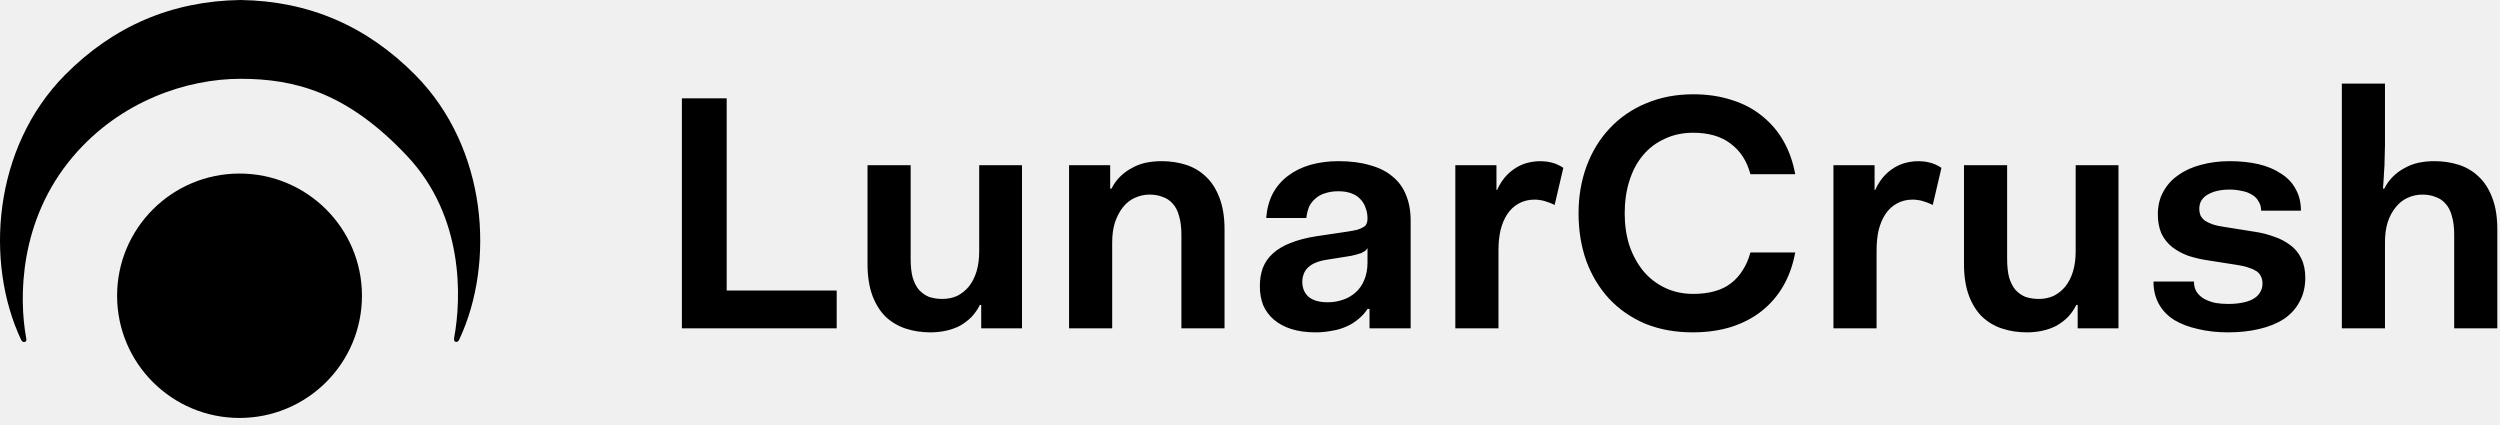
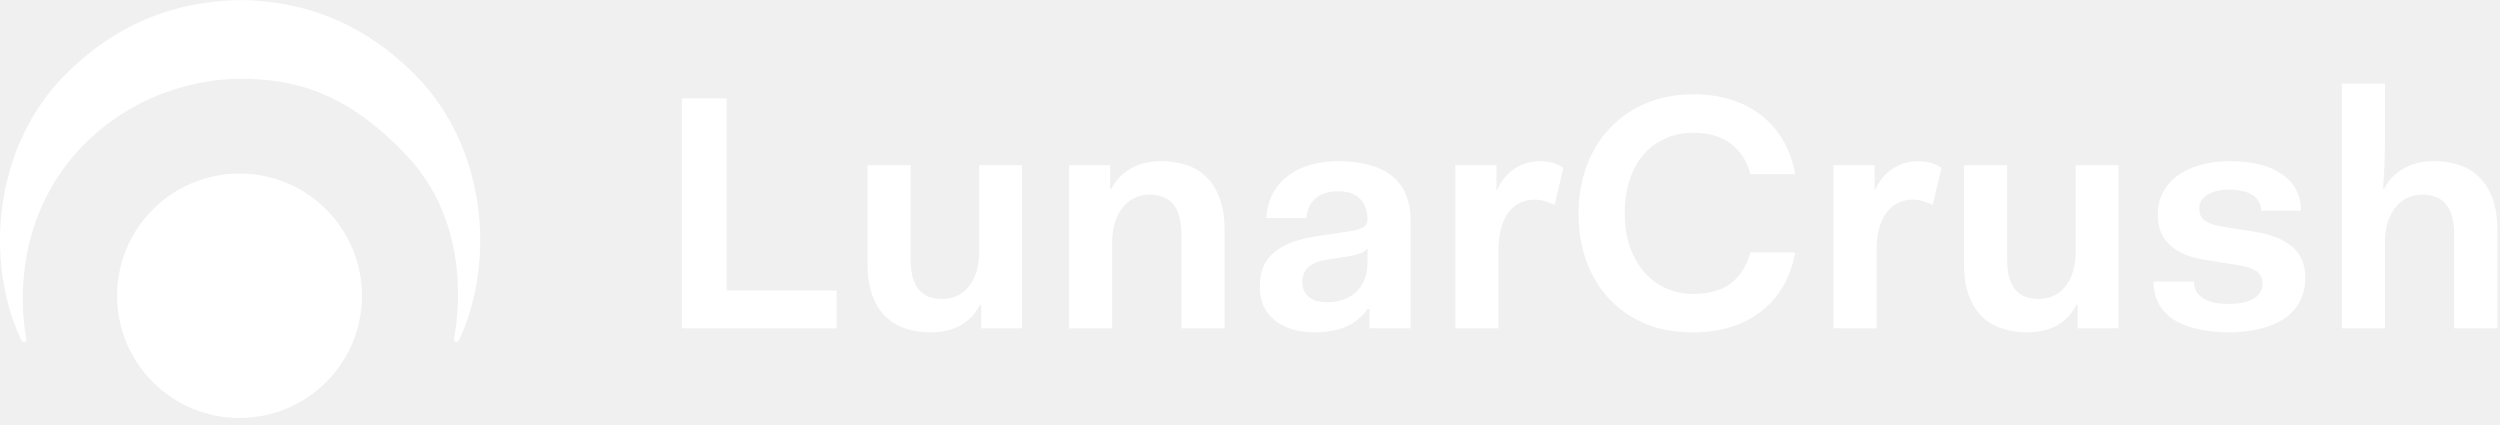
<svg xmlns="http://www.w3.org/2000/svg" width="377" height="64" fill="none">
-   <path d="M102.828 49.514v-34.69h6.757v28.992h16.588v5.698h-23.345ZM130.823 39.833V24.908h6.504v14.118c0 1.11.101 2.05.303 2.824.235.773.555 1.395.958 1.865.437.471.941.824 1.513 1.06a6.352 6.352 0 0 0 2.017.302c.806 0 1.546-.151 2.218-.454a5.467 5.467 0 0 0 1.765-1.412c.504-.638.891-1.395 1.16-2.269.268-.907.403-1.916.403-3.025V24.908h6.454v24.606h-6.152v-3.53h-.201a7.623 7.623 0 0 1-1.261 1.816 8.25 8.25 0 0 1-1.714 1.31 8.32 8.32 0 0 1-2.118.757c-.739.168-1.529.252-2.37.252-1.311 0-2.538-.185-3.68-.555a8.07 8.07 0 0 1-3.026-1.764c-.84-.807-1.512-1.866-2.017-3.177-.504-1.344-.756-2.941-.756-4.79ZM161.214 49.514V24.908h6.201v3.53h.202a6.71 6.71 0 0 1 1.261-1.765 7.288 7.288 0 0 1 1.764-1.31 7.354 7.354 0 0 1 2.068-.808 11.603 11.603 0 0 1 2.47-.252c1.311 0 2.538.185 3.681.555a7.62 7.62 0 0 1 2.975 1.765c.874.806 1.563 1.882 2.067 3.227.504 1.31.757 2.89.757 4.74v14.924h-6.505V35.396c0-1.11-.117-2.05-.353-2.824-.201-.773-.521-1.395-.958-1.865a3.342 3.342 0 0 0-1.512-1.009c-.572-.235-1.227-.353-1.967-.353a5.21 5.21 0 0 0-2.269.505c-.672.302-1.26.773-1.765 1.411-.504.64-.907 1.412-1.21 2.32-.269.874-.403 1.865-.403 2.975v12.958h-6.504ZM200.221 45.581c.773 0 1.513-.117 2.219-.353a5.423 5.423 0 0 0 1.966-1.11 4.932 4.932 0 0 0 1.311-1.865c.336-.773.504-1.664.504-2.672v-2.168c-.1.168-.235.32-.403.454-.168.1-.353.201-.555.302a13.942 13.942 0 0 1-1.462.403l-3.781.606c-.639.1-1.194.252-1.664.453a3.651 3.651 0 0 0-1.16.757 2.578 2.578 0 0 0-.605.958 3.094 3.094 0 0 0-.202 1.16c0 .47.084.907.252 1.31.168.37.404.69.706.958.336.27.74.471 1.21.605.471.135 1.026.202 1.664.202Zm-9.731.454c-.336-.874-.504-1.832-.504-2.874s.151-1.967.453-2.773a5.767 5.767 0 0 1 1.513-2.168c.706-.64 1.58-1.16 2.622-1.563 1.076-.438 2.336-.774 3.782-1.009l4.739-.706c.673-.1 1.21-.202 1.614-.302.403-.135.706-.27.907-.404.236-.134.387-.302.454-.504.101-.202.151-.454.151-.756 0-.605-.1-1.16-.302-1.664a3.303 3.303 0 0 0-.807-1.311c-.336-.37-.79-.656-1.361-.857-.538-.202-1.177-.303-1.916-.303-.74 0-1.412.101-2.017.303a3.646 3.646 0 0 0-1.462.806 3.58 3.58 0 0 0-.958 1.261 6.368 6.368 0 0 0-.404 1.664h-6.05c.101-1.345.42-2.555.958-3.63a8.212 8.212 0 0 1 2.319-2.723c.975-.74 2.101-1.294 3.378-1.664 1.311-.37 2.723-.555 4.236-.555 1.815 0 3.395.202 4.739.605 1.379.37 2.521.941 3.429 1.715a6.662 6.662 0 0 1 2.017 2.773c.471 1.11.706 2.403.706 3.882v16.236h-6.202v-2.925h-.303a6.442 6.442 0 0 1-1.361 1.513 7.144 7.144 0 0 1-1.765 1.11 8.178 8.178 0 0 1-2.168.655 12.59 12.59 0 0 1-2.571.252c-1.345 0-2.555-.168-3.631-.504-1.042-.336-1.916-.807-2.622-1.412a6.024 6.024 0 0 1-1.613-2.168ZM219.464 49.514V24.908h6.202v3.732h.101a8.14 8.14 0 0 1 1.059-1.765 6.97 6.97 0 0 1 1.462-1.362 6.396 6.396 0 0 1 1.866-.907 7.512 7.512 0 0 1 2.974-.252c.269.033.538.084.807.15a4.8 4.8 0 0 1 .908.303c.302.135.605.303.907.505l-1.311 5.596a8.389 8.389 0 0 0-.806-.353 9.837 9.837 0 0 0-.757-.252 4.993 4.993 0 0 0-.756-.15 4.989 4.989 0 0 0-.706-.051c-.907 0-1.714.201-2.42.605-.672.37-1.244.907-1.714 1.613-.437.672-.774 1.48-1.009 2.42-.202.908-.302 1.916-.302 3.026v11.748h-6.505ZM238.046 32.169c0-2.555.403-4.924 1.21-7.11.807-2.184 1.967-4.084 3.479-5.697a15.633 15.633 0 0 1 5.496-3.782c2.152-.907 4.521-1.361 7.11-1.361 2.117 0 4.05.286 5.798.857 1.748.538 3.278 1.345 4.589 2.42a12.968 12.968 0 0 1 3.227 3.782c.84 1.479 1.428 3.143 1.764 4.992h-6.756c-.269-1.009-.656-1.9-1.16-2.673a7.415 7.415 0 0 0-1.866-1.966c-.705-.538-1.529-.941-2.47-1.21-.941-.27-1.983-.404-3.126-.404-1.58 0-3.009.303-4.286.908a9.107 9.107 0 0 0-3.278 2.47c-.907 1.076-1.596 2.37-2.067 3.883-.47 1.48-.706 3.11-.706 4.891 0 1.748.236 3.361.706 4.84.504 1.48 1.21 2.774 2.118 3.883a9.631 9.631 0 0 0 3.277 2.521c1.278.605 2.689.908 4.236.908 1.21 0 2.285-.135 3.227-.404.974-.269 1.798-.672 2.47-1.21a7.071 7.071 0 0 0 1.765-1.966c.504-.773.891-1.664 1.16-2.673h6.756c-.336 1.85-.924 3.513-1.764 4.992a13.259 13.259 0 0 1-3.278 3.832c-1.311 1.042-2.857 1.849-4.639 2.42-1.748.538-3.68.807-5.798.807-2.622 0-5.009-.437-7.16-1.31-2.118-.908-3.933-2.169-5.446-3.782-1.479-1.614-2.621-3.513-3.428-5.698-.773-2.185-1.16-4.572-1.16-7.16ZM276.484 49.514V24.908h6.202v3.732h.101a8.178 8.178 0 0 1 1.058-1.765 6.976 6.976 0 0 1 1.463-1.362 6.402 6.402 0 0 1 1.865-.907 7.517 7.517 0 0 1 2.975-.252c.269.033.538.084.807.15.302.068.605.169.907.303.303.135.605.303.908.505l-1.311 5.596a8.405 8.405 0 0 0-.807-.353 9.967 9.967 0 0 0-.756-.252 4.993 4.993 0 0 0-.756-.15 5 5 0 0 0-.706-.051c-.908 0-1.715.201-2.42.605-.673.37-1.244.907-1.715 1.613-.437.672-.773 1.48-1.008 2.42-.202.908-.303 1.916-.303 3.026v11.748h-6.504ZM296.17 39.833V24.908h6.505v14.118c0 1.11.101 2.05.302 2.824.236.773.555 1.395.958 1.865.437.471.941.824 1.513 1.06a6.352 6.352 0 0 0 2.017.302 5.34 5.34 0 0 0 2.218-.454 5.456 5.456 0 0 0 1.765-1.412c.504-.638.891-1.395 1.16-2.269.269-.907.403-1.916.403-3.025V24.908h6.454v24.606h-6.151v-3.53h-.202a7.595 7.595 0 0 1-1.261 1.816 8.25 8.25 0 0 1-1.714 1.31 8.306 8.306 0 0 1-2.118.757c-.739.168-1.529.252-2.369.252-1.311 0-2.538-.185-3.681-.555a8.058 8.058 0 0 1-3.025-1.764c-.841-.807-1.513-1.866-2.017-3.177-.505-1.344-.757-2.941-.757-4.79ZM324.746 42.455h6.101c0 .605.134 1.126.403 1.563.302.437.689.79 1.16 1.059.504.269 1.058.47 1.664.605.605.1 1.243.151 1.916.151.84 0 1.579-.067 2.218-.201.672-.135 1.227-.337 1.664-.605.437-.27.756-.589.958-.959.235-.37.353-.806.353-1.31 0-.438-.084-.807-.252-1.11a1.767 1.767 0 0 0-.656-.756 4.23 4.23 0 0 0-1.109-.504c-.437-.168-.975-.303-1.613-.404l-4.488-.706a18.081 18.081 0 0 1-3.076-.706 9.29 9.29 0 0 1-2.42-1.31 5.95 5.95 0 0 1-1.613-2.017c-.37-.84-.555-1.816-.555-2.925 0-1.277.269-2.403.807-3.378a7.08 7.08 0 0 1 2.269-2.521c.975-.706 2.117-1.227 3.428-1.563 1.345-.37 2.79-.555 4.337-.555 1.58 0 3.025.151 4.336.454 1.311.302 2.437.773 3.378 1.412.975.605 1.715 1.378 2.219 2.32.538.94.806 2.033.806 3.277h-6c0-.538-.134-1.009-.403-1.412a2.433 2.433 0 0 0-1.008-1.009 4.278 4.278 0 0 0-1.513-.554 8.145 8.145 0 0 0-1.866-.202c-.672 0-1.294.067-1.865.202a5.374 5.374 0 0 0-1.412.554 2.754 2.754 0 0 0-.958.908c-.202.37-.303.773-.303 1.21 0 .403.068.756.202 1.059.134.269.353.52.655.756.303.202.69.387 1.16.555.504.168 1.126.302 1.866.403l4.437.706c1.109.168 2.101.42 2.975.757a8.284 8.284 0 0 1 2.42 1.26c.706.504 1.261 1.176 1.664 2.017.403.807.605 1.781.605 2.924 0 1.345-.286 2.538-.857 3.58-.538 1.042-1.328 1.916-2.37 2.622-1.042.673-2.286 1.177-3.731 1.513-1.412.336-2.975.504-4.689.504-1.648 0-3.16-.168-4.538-.504-1.379-.303-2.572-.757-3.58-1.362-1.009-.638-1.782-1.445-2.32-2.42-.538-.975-.806-2.1-.806-3.378ZM353.15 49.514V12.605h6.505v9.328c0 .538-.017 1.177-.051 1.916 0 .706-.033 1.463-.101 2.27a53.093 53.093 0 0 1-.151 2.319h.202a6.73 6.73 0 0 1 1.26-1.765 7.293 7.293 0 0 1 1.765-1.31 7.36 7.36 0 0 1 2.067-.808 11.613 11.613 0 0 1 2.471-.252c1.311 0 2.538.185 3.681.555a7.626 7.626 0 0 1 2.975 1.765c.874.806 1.563 1.882 2.067 3.227.504 1.31.756 2.89.756 4.74v14.924h-6.504V35.396c0-1.11-.118-2.05-.353-2.824-.202-.773-.521-1.395-.958-1.865a3.345 3.345 0 0 0-1.513-1.009c-.571-.235-1.227-.353-1.966-.353a5.21 5.21 0 0 0-2.269.505c-.672.302-1.261.773-1.765 1.411-.504.605-.907 1.362-1.21 2.27-.269.873-.403 1.865-.403 2.974v13.009h-6.505Z" fill="#000" />
+   <path d="M102.828 49.514v-34.69h6.757v28.992h16.588v5.698h-23.345ZM130.823 39.833V24.908h6.504v14.118c0 1.11.101 2.05.303 2.824.235.773.555 1.395.958 1.865.437.471.941.824 1.513 1.06a6.352 6.352 0 0 0 2.017.302c.806 0 1.546-.151 2.218-.454a5.467 5.467 0 0 0 1.765-1.412c.504-.638.891-1.395 1.16-2.269.268-.907.403-1.916.403-3.025V24.908h6.454v24.606h-6.152v-3.53h-.201a7.623 7.623 0 0 1-1.261 1.816 8.25 8.25 0 0 1-1.714 1.31 8.32 8.32 0 0 1-2.118.757c-.739.168-1.529.252-2.37.252-1.311 0-2.538-.185-3.68-.555a8.07 8.07 0 0 1-3.026-1.764c-.84-.807-1.512-1.866-2.017-3.177-.504-1.344-.756-2.941-.756-4.79ZM161.214 49.514V24.908h6.201v3.53h.202a6.71 6.71 0 0 1 1.261-1.765 7.288 7.288 0 0 1 1.764-1.31 7.354 7.354 0 0 1 2.068-.808 11.603 11.603 0 0 1 2.47-.252c1.311 0 2.538.185 3.681.555a7.62 7.62 0 0 1 2.975 1.765c.874.806 1.563 1.882 2.067 3.227.504 1.31.757 2.89.757 4.74v14.924h-6.505V35.396c0-1.11-.117-2.05-.353-2.824-.201-.773-.521-1.395-.958-1.865a3.342 3.342 0 0 0-1.512-1.009c-.572-.235-1.227-.353-1.967-.353a5.21 5.21 0 0 0-2.269.505c-.672.302-1.26.773-1.765 1.411-.504.64-.907 1.412-1.21 2.32-.269.874-.403 1.865-.403 2.975v12.958h-6.504ZM200.221 45.581c.773 0 1.513-.117 2.219-.353a5.423 5.423 0 0 0 1.966-1.11 4.932 4.932 0 0 0 1.311-1.865c.336-.773.504-1.664.504-2.672v-2.168c-.1.168-.235.32-.403.454-.168.1-.353.201-.555.302a13.942 13.942 0 0 1-1.462.403l-3.781.606c-.639.1-1.194.252-1.664.453a3.651 3.651 0 0 0-1.16.757 2.578 2.578 0 0 0-.605.958 3.094 3.094 0 0 0-.202 1.16c0 .47.084.907.252 1.31.168.37.404.69.706.958.336.27.74.471 1.21.605.471.135 1.026.202 1.664.202Zm-9.731.454c-.336-.874-.504-1.832-.504-2.874s.151-1.967.453-2.773a5.767 5.767 0 0 1 1.513-2.168c.706-.64 1.58-1.16 2.622-1.563 1.076-.438 2.336-.774 3.782-1.009l4.739-.706c.673-.1 1.21-.202 1.614-.302.403-.135.706-.27.907-.404.236-.134.387-.302.454-.504.101-.202.151-.454.151-.756 0-.605-.1-1.16-.302-1.664a3.303 3.303 0 0 0-.807-1.311c-.336-.37-.79-.656-1.361-.857-.538-.202-1.177-.303-1.916-.303-.74 0-1.412.101-2.017.303a3.646 3.646 0 0 0-1.462.806 3.58 3.58 0 0 0-.958 1.261 6.368 6.368 0 0 0-.404 1.664h-6.05c.101-1.345.42-2.555.958-3.63a8.212 8.212 0 0 1 2.319-2.723c.975-.74 2.101-1.294 3.378-1.664 1.311-.37 2.723-.555 4.236-.555 1.815 0 3.395.202 4.739.605 1.379.37 2.521.941 3.429 1.715a6.662 6.662 0 0 1 2.017 2.773c.471 1.11.706 2.403.706 3.882v16.236h-6.202v-2.925h-.303a6.442 6.442 0 0 1-1.361 1.513 7.144 7.144 0 0 1-1.765 1.11 8.178 8.178 0 0 1-2.168.655 12.59 12.59 0 0 1-2.571.252c-1.345 0-2.555-.168-3.631-.504-1.042-.336-1.916-.807-2.622-1.412a6.024 6.024 0 0 1-1.613-2.168ZM219.464 49.514V24.908h6.202v3.732h.101a8.14 8.14 0 0 1 1.059-1.765 6.97 6.97 0 0 1 1.462-1.362 6.396 6.396 0 0 1 1.866-.907 7.512 7.512 0 0 1 2.974-.252c.269.033.538.084.807.15a4.8 4.8 0 0 1 .908.303c.302.135.605.303.907.505l-1.311 5.596a8.389 8.389 0 0 0-.806-.353 9.837 9.837 0 0 0-.757-.252 4.993 4.993 0 0 0-.756-.15 4.989 4.989 0 0 0-.706-.051c-.907 0-1.714.201-2.42.605-.672.37-1.244.907-1.714 1.613-.437.672-.774 1.48-1.009 2.42-.202.908-.302 1.916-.302 3.026v11.748h-6.505ZM238.046 32.169c0-2.555.403-4.924 1.21-7.11.807-2.184 1.967-4.084 3.479-5.697a15.633 15.633 0 0 1 5.496-3.782c2.152-.907 4.521-1.361 7.11-1.361 2.117 0 4.05.286 5.798.857 1.748.538 3.278 1.345 4.589 2.42a12.968 12.968 0 0 1 3.227 3.782c.84 1.479 1.428 3.143 1.764 4.992h-6.756c-.269-1.009-.656-1.9-1.16-2.673a7.415 7.415 0 0 0-1.866-1.966c-.705-.538-1.529-.941-2.47-1.21-.941-.27-1.983-.404-3.126-.404-1.58 0-3.009.303-4.286.908a9.107 9.107 0 0 0-3.278 2.47c-.907 1.076-1.596 2.37-2.067 3.883-.47 1.48-.706 3.11-.706 4.891 0 1.748.236 3.361.706 4.84.504 1.48 1.21 2.774 2.118 3.883a9.631 9.631 0 0 0 3.277 2.521c1.278.605 2.689.908 4.236.908 1.21 0 2.285-.135 3.227-.404.974-.269 1.798-.672 2.47-1.21a7.071 7.071 0 0 0 1.765-1.966c.504-.773.891-1.664 1.16-2.673h6.756c-.336 1.85-.924 3.513-1.764 4.992a13.259 13.259 0 0 1-3.278 3.832c-1.311 1.042-2.857 1.849-4.639 2.42-1.748.538-3.68.807-5.798.807-2.622 0-5.009-.437-7.16-1.31-2.118-.908-3.933-2.169-5.446-3.782-1.479-1.614-2.621-3.513-3.428-5.698-.773-2.185-1.16-4.572-1.16-7.16ZM276.484 49.514V24.908h6.202v3.732h.101a8.178 8.178 0 0 1 1.058-1.765 6.976 6.976 0 0 1 1.463-1.362 6.402 6.402 0 0 1 1.865-.907 7.517 7.517 0 0 1 2.975-.252c.269.033.538.084.807.15.302.068.605.169.907.303.303.135.605.303.908.505l-1.311 5.596a8.405 8.405 0 0 0-.807-.353 9.967 9.967 0 0 0-.756-.252 4.993 4.993 0 0 0-.756-.15 5 5 0 0 0-.706-.051c-.908 0-1.715.201-2.42.605-.673.37-1.244.907-1.715 1.613-.437.672-.773 1.48-1.008 2.42-.202.908-.303 1.916-.303 3.026v11.748h-6.504ZM296.17 39.833V24.908h6.505v14.118c0 1.11.101 2.05.302 2.824.236.773.555 1.395.958 1.865.437.471.941.824 1.513 1.06a6.352 6.352 0 0 0 2.017.302 5.34 5.34 0 0 0 2.218-.454 5.456 5.456 0 0 0 1.765-1.412c.504-.638.891-1.395 1.16-2.269.269-.907.403-1.916.403-3.025V24.908h6.454v24.606h-6.151v-3.53h-.202a7.595 7.595 0 0 1-1.261 1.816 8.25 8.25 0 0 1-1.714 1.31 8.306 8.306 0 0 1-2.118.757c-.739.168-1.529.252-2.369.252-1.311 0-2.538-.185-3.681-.555a8.058 8.058 0 0 1-3.025-1.764c-.841-.807-1.513-1.866-2.017-3.177-.505-1.344-.757-2.941-.757-4.79ZM324.746 42.455h6.101c0 .605.134 1.126.403 1.563.302.437.689.79 1.16 1.059.504.269 1.058.47 1.664.605.605.1 1.243.151 1.916.151.84 0 1.579-.067 2.218-.201.672-.135 1.227-.337 1.664-.605.437-.27.756-.589.958-.959.235-.37.353-.806.353-1.31 0-.438-.084-.807-.252-1.11a1.767 1.767 0 0 0-.656-.756 4.23 4.23 0 0 0-1.109-.504c-.437-.168-.975-.303-1.613-.404l-4.488-.706a18.081 18.081 0 0 1-3.076-.706 9.29 9.29 0 0 1-2.42-1.31 5.95 5.95 0 0 1-1.613-2.017c-.37-.84-.555-1.816-.555-2.925 0-1.277.269-2.403.807-3.378a7.08 7.08 0 0 1 2.269-2.521c.975-.706 2.117-1.227 3.428-1.563 1.345-.37 2.79-.555 4.337-.555 1.58 0 3.025.151 4.336.454 1.311.302 2.437.773 3.378 1.412.975.605 1.715 1.378 2.219 2.32.538.94.806 2.033.806 3.277h-6c0-.538-.134-1.009-.403-1.412a2.433 2.433 0 0 0-1.008-1.009 4.278 4.278 0 0 0-1.513-.554 8.145 8.145 0 0 0-1.866-.202c-.672 0-1.294.067-1.865.202a5.374 5.374 0 0 0-1.412.554 2.754 2.754 0 0 0-.958.908c-.202.37-.303.773-.303 1.21 0 .403.068.756.202 1.059.134.269.353.52.655.756.303.202.69.387 1.16.555.504.168 1.126.302 1.866.403l4.437.706c1.109.168 2.101.42 2.975.757a8.284 8.284 0 0 1 2.42 1.26c.706.504 1.261 1.176 1.664 2.017.403.807.605 1.781.605 2.924 0 1.345-.286 2.538-.857 3.58-.538 1.042-1.328 1.916-2.37 2.622-1.042.673-2.286 1.177-3.731 1.513-1.412.336-2.975.504-4.689.504-1.648 0-3.16-.168-4.538-.504-1.379-.303-2.572-.757-3.58-1.362-1.009-.638-1.782-1.445-2.32-2.42-.538-.975-.806-2.1-.806-3.378ZM353.15 49.514V12.605h6.505v9.328c0 .538-.017 1.177-.051 1.916 0 .706-.033 1.463-.101 2.27a53.093 53.093 0 0 1-.151 2.319h.202a6.73 6.73 0 0 1 1.26-1.765 7.293 7.293 0 0 1 1.765-1.31 7.36 7.36 0 0 1 2.067-.808 11.613 11.613 0 0 1 2.471-.252c1.311 0 2.538.185 3.681.555a7.626 7.626 0 0 1 2.975 1.765c.874.806 1.563 1.882 2.067 3.227.504 1.31.756 2.89.756 4.74v14.924h-6.504V35.396c0-1.11-.118-2.05-.353-2.824-.202-.773-.521-1.395-.958-1.865a3.345 3.345 0 0 0-1.513-1.009c-.571-.235-1.227-.353-1.966-.353a5.21 5.21 0 0 0-2.269.505c-.672.302-1.261.773-1.765 1.411-.504.605-.907 1.362-1.21 2.27-.269.873-.403 1.865-.403 2.974v13.009h-6.505Z" fill="#fff" />
  <g clip-path="url(#a)">
-     <path fill-rule="evenodd" clip-rule="evenodd" d="M36.121 26.172c10.196 0 18.462 8.25 18.462 18.428 0 10.177-8.266 18.427-18.462 18.427S17.659 54.777 17.659 44.6c0-10.178 8.266-18.428 18.462-18.428ZM36.27 0c10.328.153 19.027 3.917 26.336 11.29 10.913 11.007 12.1 28.343 6.632 39.95-.076.161-.267.376-.534.307s-.251-.433-.212-.644c1.1-5.953 1.49-18.21-7.038-27.313-9.11-9.726-17.116-11.706-25.184-11.706-8.068 0-18.132 3.337-25.246 11.706-8.228 9.679-8.15 21.431-7.091 27.318.034.19.14.511-.162.64-.303.126-.515-.15-.6-.333-5.455-11.607-4.262-28.926 6.643-39.925C17.124 3.917 25.942.153 36.27 0Z" fill="#000" />
+     <path fill-rule="evenodd" clip-rule="evenodd" d="M36.121 26.172c10.196 0 18.462 8.25 18.462 18.428 0 10.177-8.266 18.427-18.462 18.427S17.659 54.777 17.659 44.6c0-10.178 8.266-18.428 18.462-18.428ZM36.27 0c10.328.153 19.027 3.917 26.336 11.29 10.913 11.007 12.1 28.343 6.632 39.95-.076.161-.267.376-.534.307s-.251-.433-.212-.644c1.1-5.953 1.49-18.21-7.038-27.313-9.11-9.726-17.116-11.706-25.184-11.706-8.068 0-18.132 3.337-25.246 11.706-8.228 9.679-8.15 21.431-7.091 27.318.034.19.14.511-.162.64-.303.126-.515-.15-.6-.333-5.455-11.607-4.262-28.926 6.643-39.925C17.124 3.917 25.942.153 36.27 0Z" fill="#fff" />
  </g>
  <defs>
    <clipPath id="a">
      <path fill="#fff" d="M0 0h72.723v63.027H0z" />
    </clipPath>
  </defs>
</svg>
